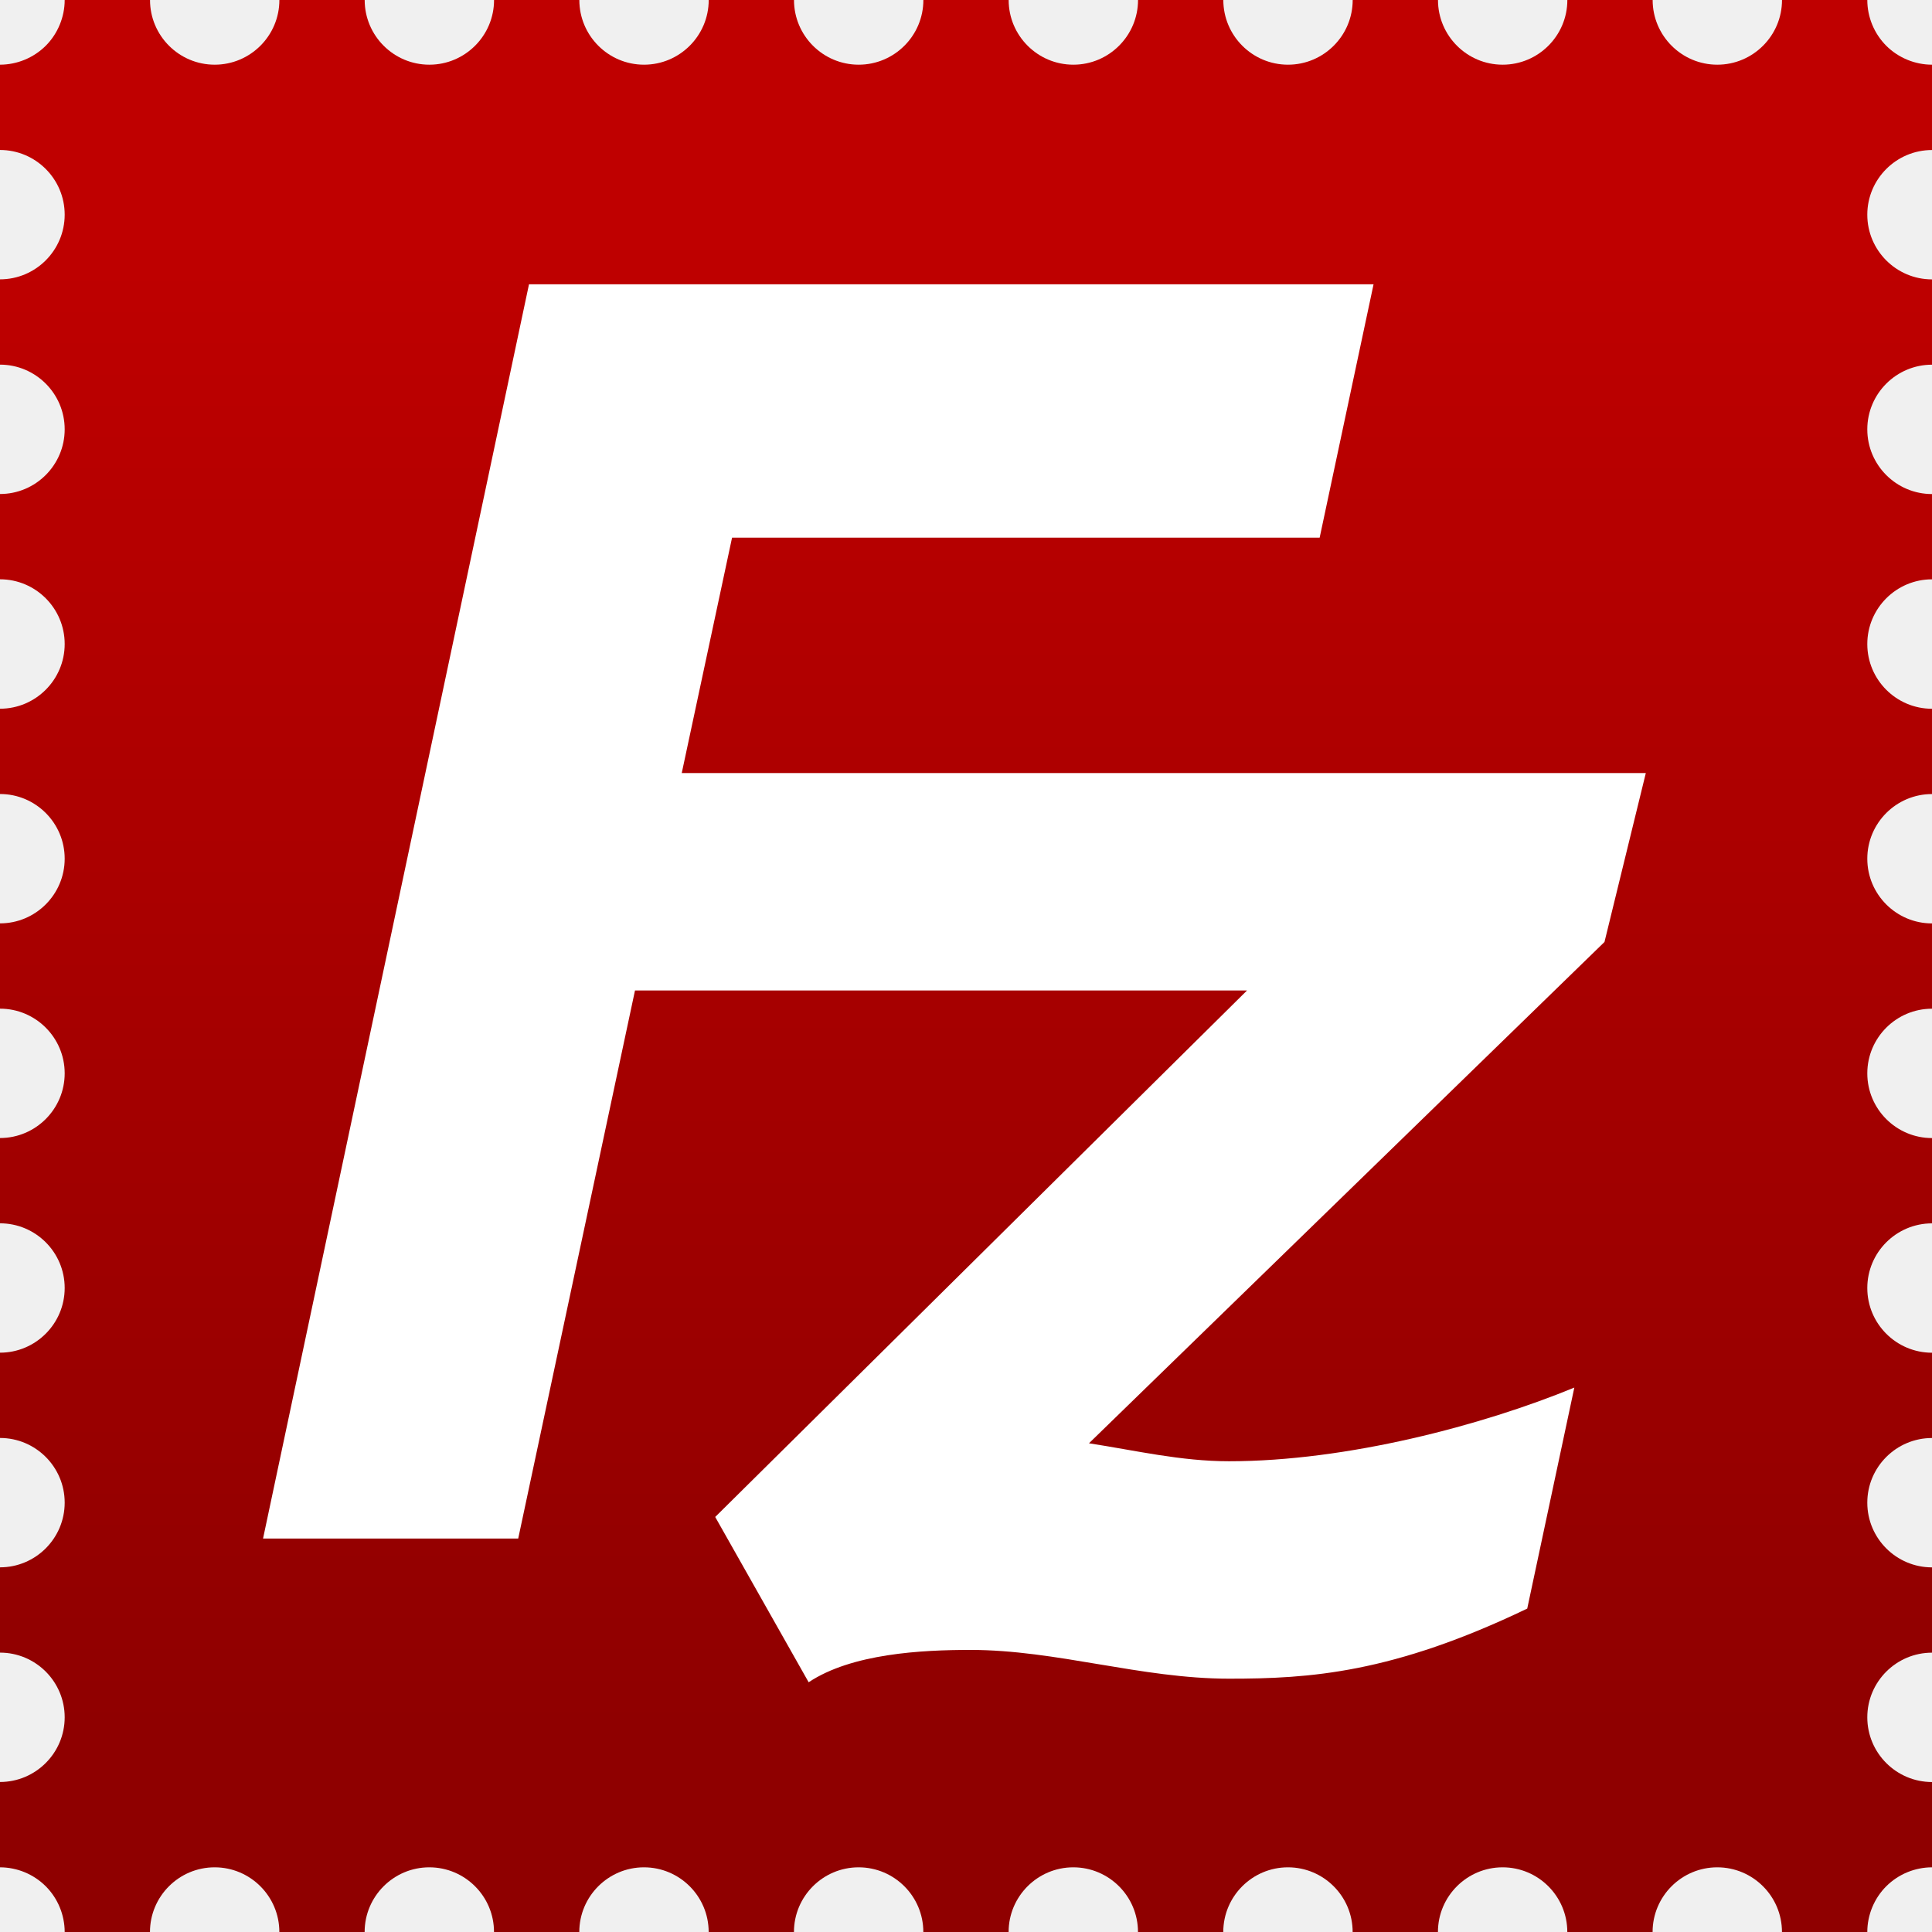
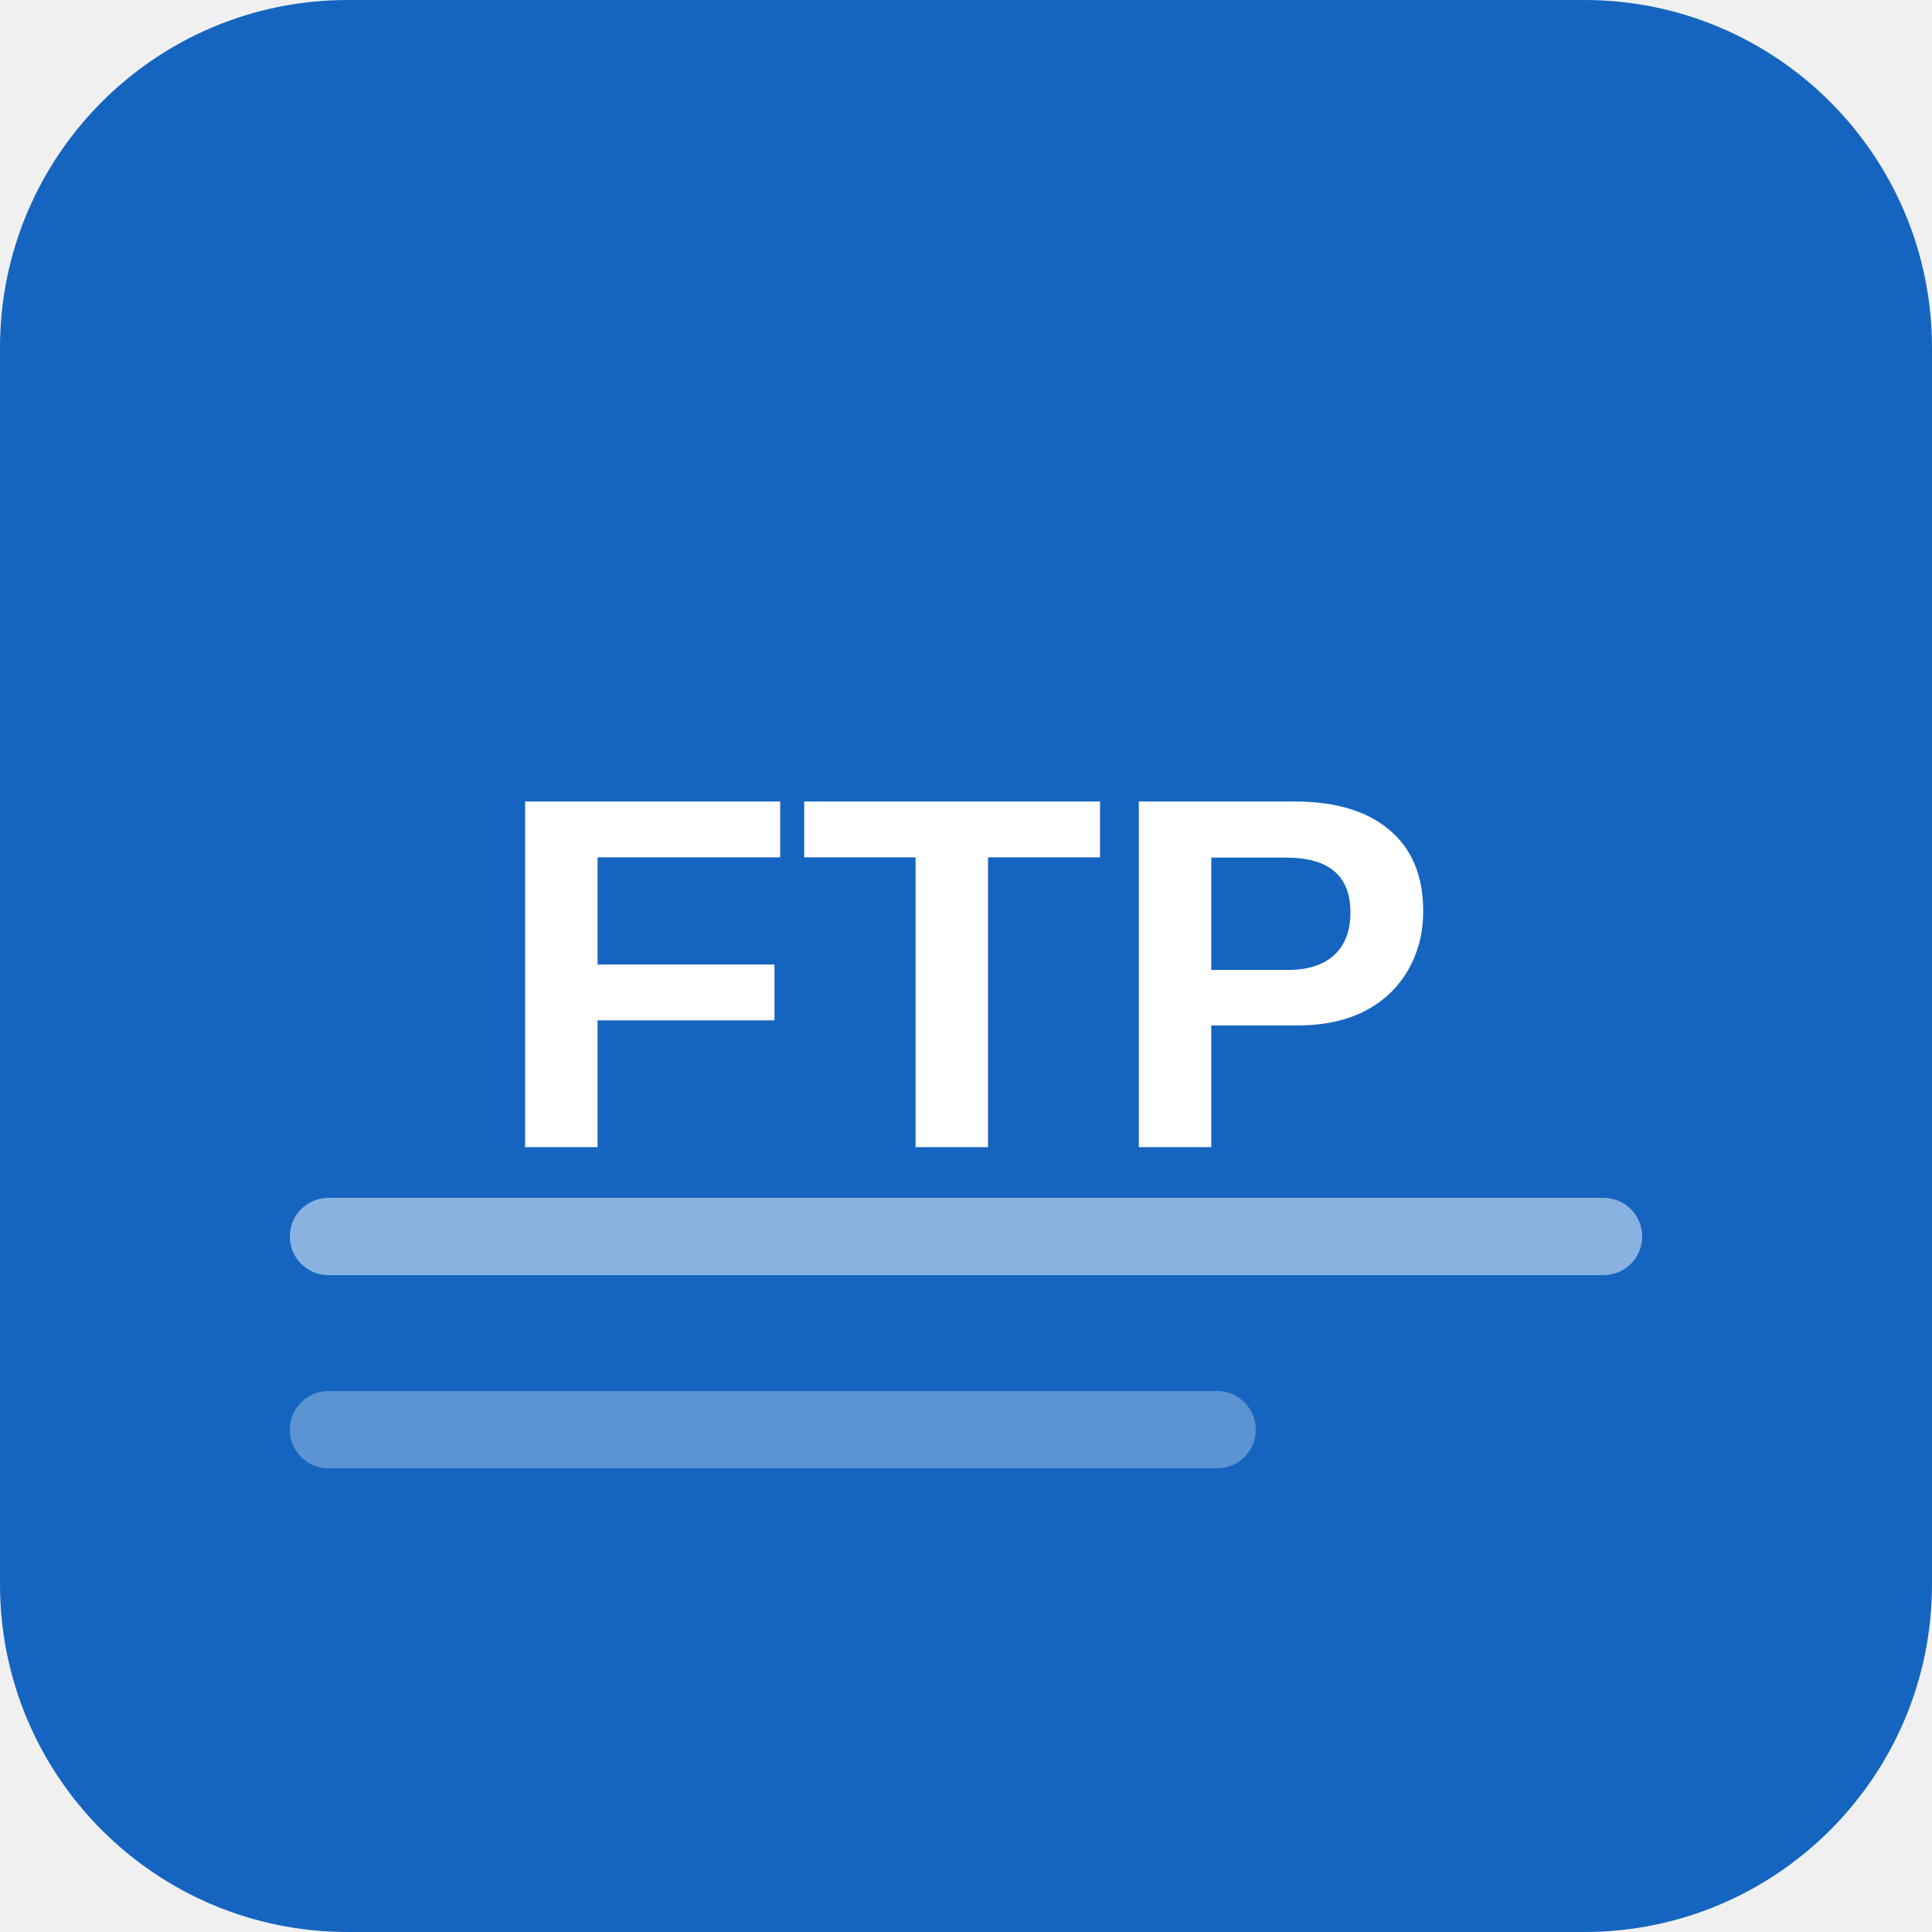
- <svg xmlns="http://www.w3.org/2000/svg" xmlns:xlink="http://www.w3.org/1999/xlink" width="380.001" height="379.999">
-   <defs>
-     <linearGradient id="a" x1="187.947" x2="187.947" y1="123.859" y2="258.865" gradientUnits="userSpaceOnUse">
-       <stop offset="0" style="stop-color:#bf0000;stop-opacity:1" />
-       <stop offset="1" style="stop-color:#8f0000;stop-opacity:1" />
-     </linearGradient>
-     <linearGradient xlink:href="#a" id="b" x1="187.947" x2="187.947" y1="123.859" y2="258.865" gradientTransform="matrix(2.17444 0 0 2.17437 -218.687 -223.172)" gradientUnits="userSpaceOnUse" />
-   </defs>
-   <path d="M0 12.724V29.5c7.015 0 12.723 5.707 12.723 12.72 0 7.016-5.708 12.724-12.723 12.724V71.72c7.015 0 12.723 5.708 12.723 12.72 0 7.017-5.708 12.725-12.723 12.725v16.775c7.015 0 12.723 5.708 12.723 12.729S7.015 139.397 0 139.397v16.775c7.015 0 12.723 5.703 12.723 12.72S7.015 181.616 0 181.616v16.776c7.015 0 12.723 5.703 12.723 12.72 0 7.016-5.708 12.724-12.723 12.724v16.775c7.015 0 12.723 5.704 12.723 12.72S7.015 266.056 0 266.056v16.775c7.015 0 12.723 5.704 12.723 12.72S7.015 308.276 0 308.276v16.775c7.015 0 12.723 5.703 12.723 12.72S7.015 350.495 0 350.495v16.784a12.8 12.8 0 0 1 8.998 3.725 12.8 12.8 0 0 1 3.725 8.995h16.775c0-7.016 5.708-12.72 12.723-12.72s12.723 5.704 12.723 12.72H71.72c0-7.016 5.707-12.72 12.722-12.72s12.723 5.704 12.723 12.72h16.776c0-7.016 5.708-12.72 12.722-12.72 7.015 0 12.723 5.704 12.723 12.72h16.776c0-7.016 5.708-12.72 12.722-12.72 7.015 0 12.723 5.704 12.723 12.72h16.776c0-7.016 5.708-12.72 12.722-12.72 7.015 0 12.723 5.704 12.723 12.72h16.776c0-7.016 5.708-12.72 12.723-12.72 7.014 0 12.722 5.704 12.722 12.72h16.776c0-7.016 5.708-12.72 12.723-12.72 7.014 0 12.722 5.704 12.722 12.72h16.776c0-7.016 5.708-12.72 12.723-12.72s12.722 5.704 12.722 12.72h16.785c0-3.35 1.359-6.63 3.73-8.995a12.8 12.8 0 0 1 8.995-3.725v-16.775c-7.017 0-12.725-5.708-12.725-12.724 0-7.017 5.708-12.72 12.725-12.72v-16.776c-7.017 0-12.725-5.707-12.725-12.724s5.708-12.72 12.725-12.72v-16.775c-7.017 0-12.725-5.708-12.725-12.725s5.708-12.72 12.725-12.72v-16.775c-7.017 0-12.725-5.708-12.725-12.725S372.984 198.4 380 198.4v-16.775c-7.017 0-12.725-5.708-12.725-12.724 0-7.017 5.708-12.72 12.725-12.72v-16.776c-7.017 0-12.725-5.707-12.725-12.728s5.708-12.73 12.725-12.73V97.174c-7.017 0-12.725-5.708-12.725-12.725 0-7.012 5.708-12.72 12.725-12.72V54.953c-7.017 0-12.725-5.708-12.725-12.725 0-7.012 5.708-12.72 12.725-12.72V12.724c-3.351 0-6.63-1.359-8.996-3.724a12.8 12.8 0 0 1-3.729-9H350.5c0 7.017-5.708 12.724-12.723 12.724-7.014 0-12.722-5.707-12.722-12.724h-16.776c0 7.017-5.708 12.724-12.723 12.724-7.014 0-12.722-5.707-12.722-12.724h-16.776c0 7.017-5.708 12.724-12.723 12.724-7.014 0-12.722-5.707-12.722-12.724h-16.776c0 7.017-5.708 12.724-12.723 12.724S198.392 7.017 198.392 0h-16.776c0 7.017-5.708 12.724-12.723 12.724S156.17 7.017 156.17 0h-16.775c0 7.017-5.708 12.724-12.723 12.724S113.949 7.017 113.949 0H97.174c0 7.017-5.708 12.724-12.723 12.724S71.728 7.017 71.728 0H54.952c0 7.017-5.707 12.724-12.722 12.724S29.507 7.017 29.507 0H12.723c0 3.35-1.36 6.63-3.725 9A12.83 12.83 0 0 1 0 12.724" style="fill:url(#b)" />
-   <path d="M323.713 152.05H134.091l9.896-46.3H259.56l10.602-49.832H104.047L51.739 302.61h50.188l22.968-107.796h120.38L140.673 298.367l18.379 32.513c8.48-5.653 22.264-6.362 31.807-6.362 16.967 0 33.578 5.658 50.89 5.658 15.876 0 32.128-1.061 58.639-13.786l9.263-43.47c-18.028 7.42-44.702 14.49-67.901 14.49-9.537 0-18.374-2.12-27.563-3.533l101.396-98.603z" style="fill:#fff" />
+ <svg xmlns="http://www.w3.org/2000/svg" viewBox="0 0 100 100">
+   <rect width="100" height="100" rx="18" fill="#1565C0" />
+   <text x="50" y="52" font-family="Arial,sans-serif" font-size="26" font-weight="bold" fill="white" text-anchor="middle" dominant-baseline="middle">FTP</text>
+   <rect x="15" y="62" width="70" height="4" rx="2" fill="rgba(255,255,255,0.5)" />
+   <rect x="15" y="72" width="50" height="4" rx="2" fill="rgba(255,255,255,0.3)" />
</svg>
